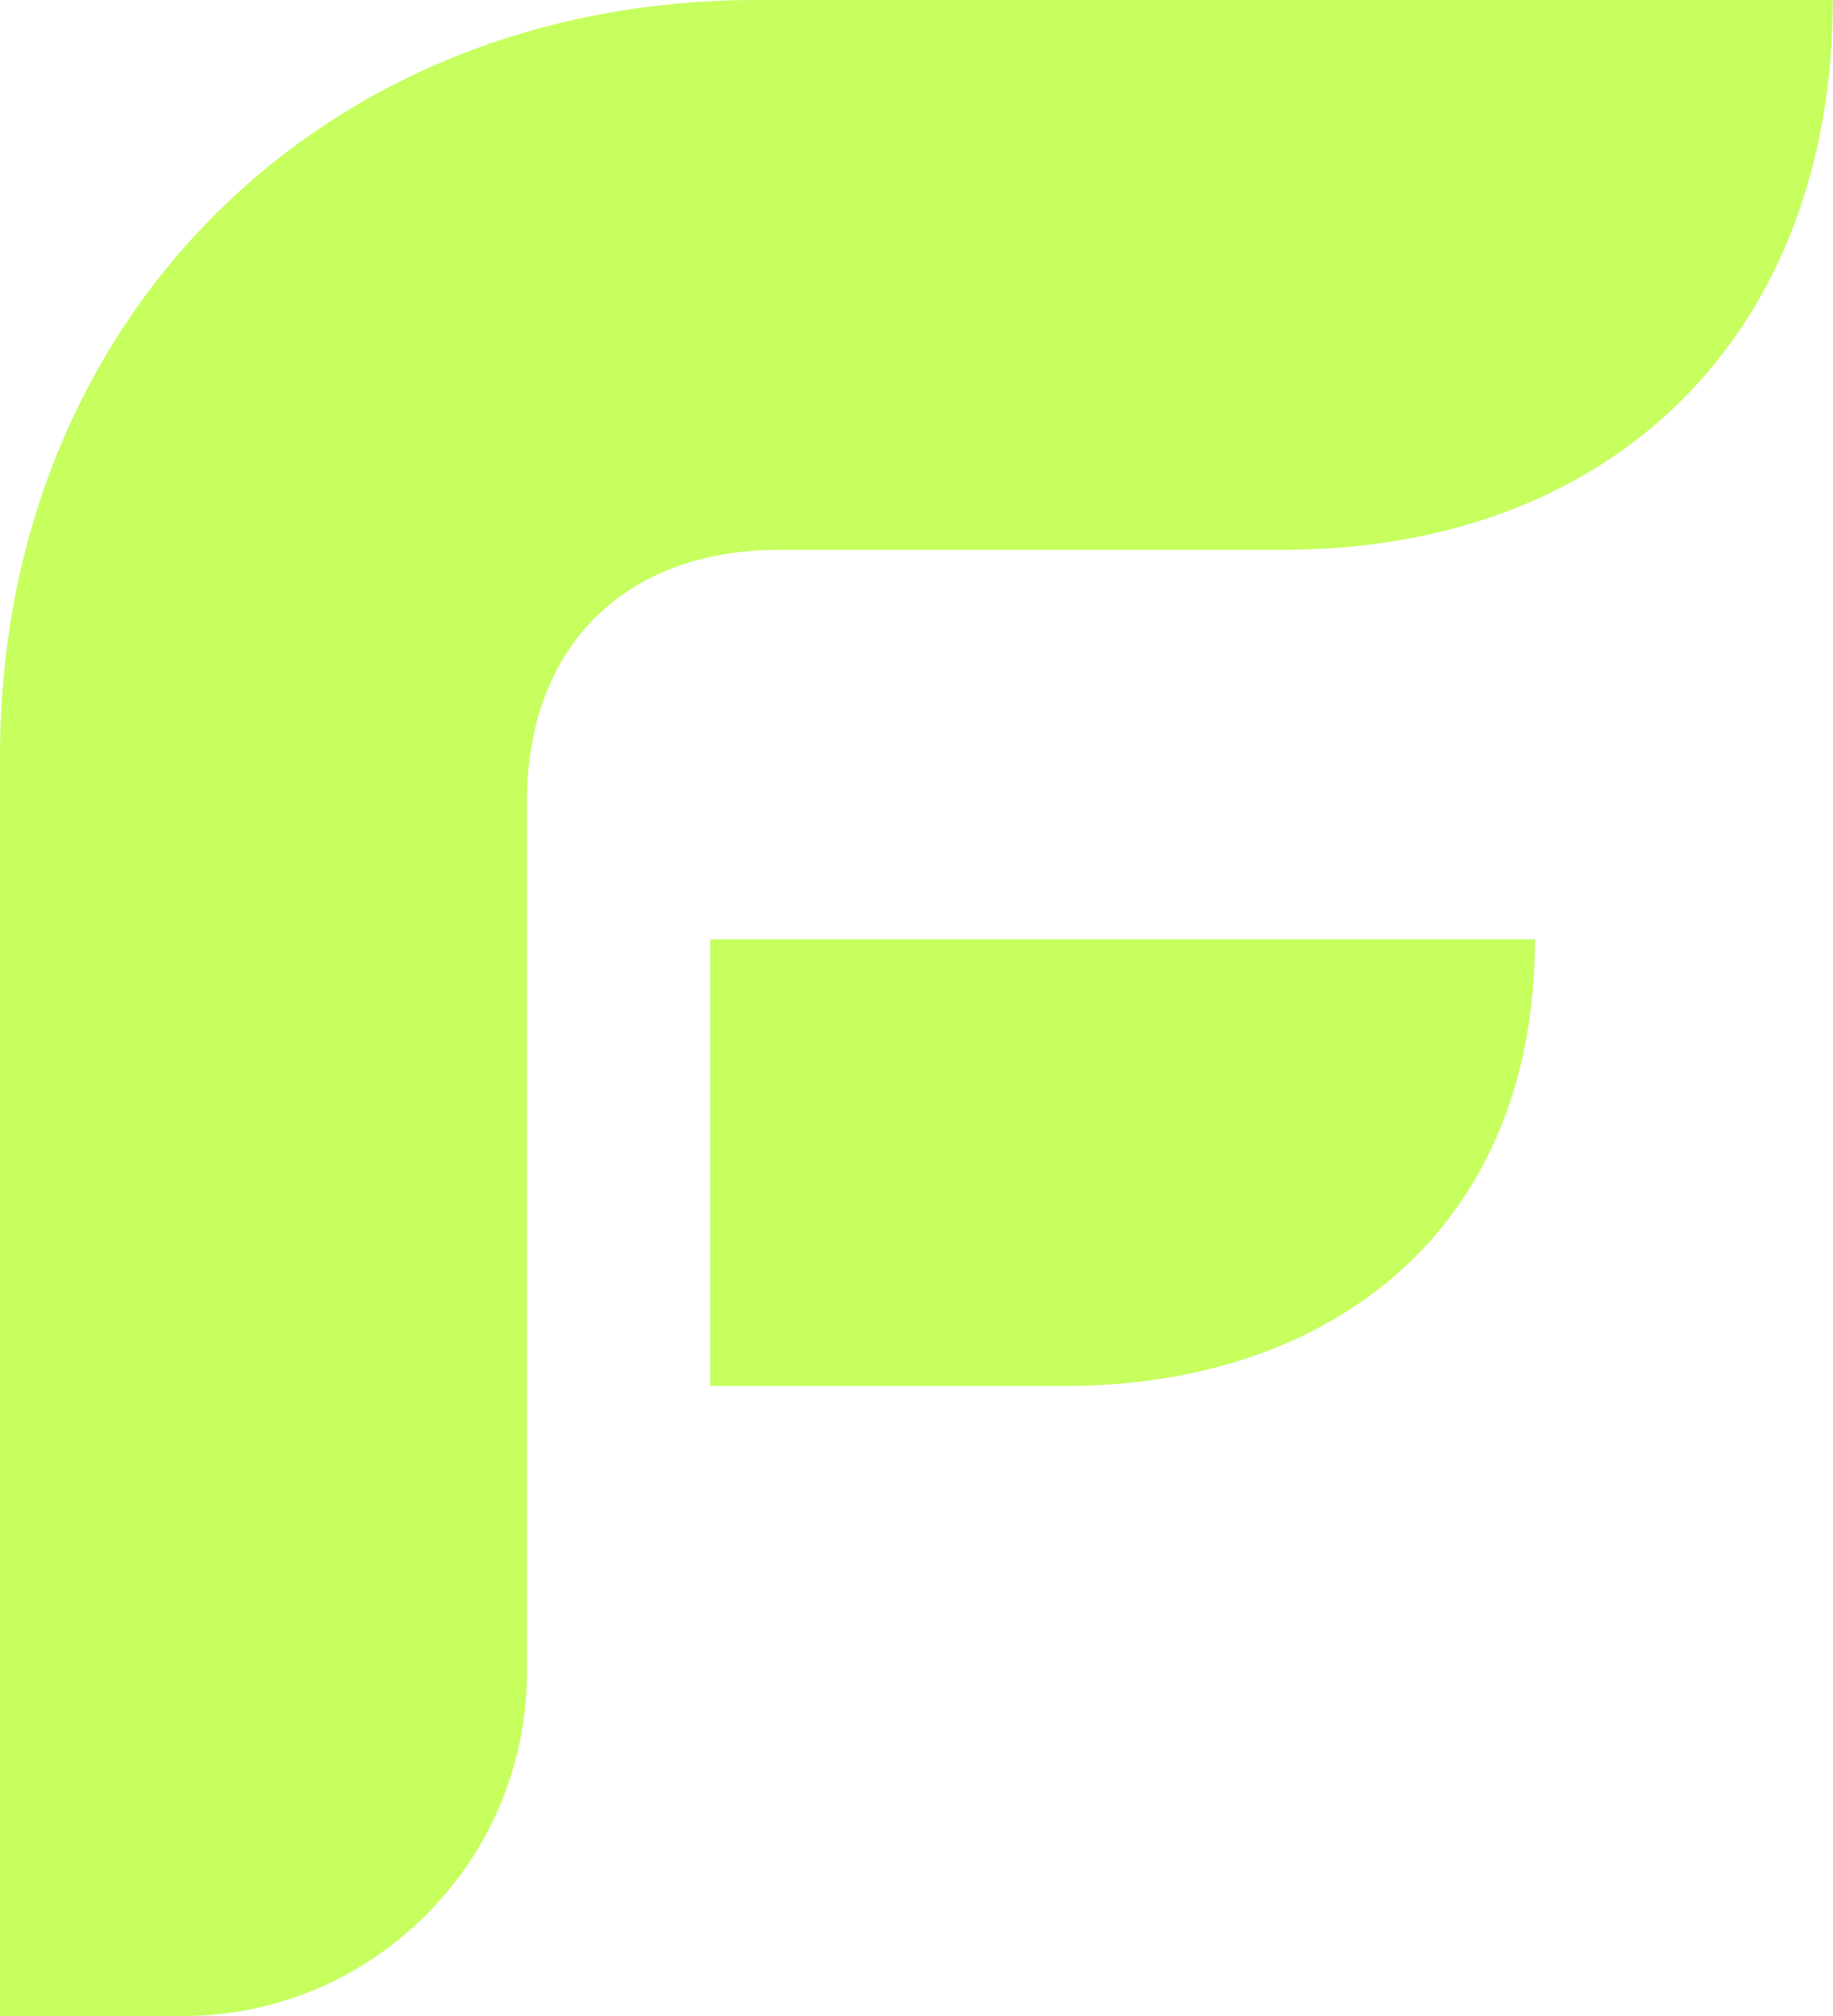
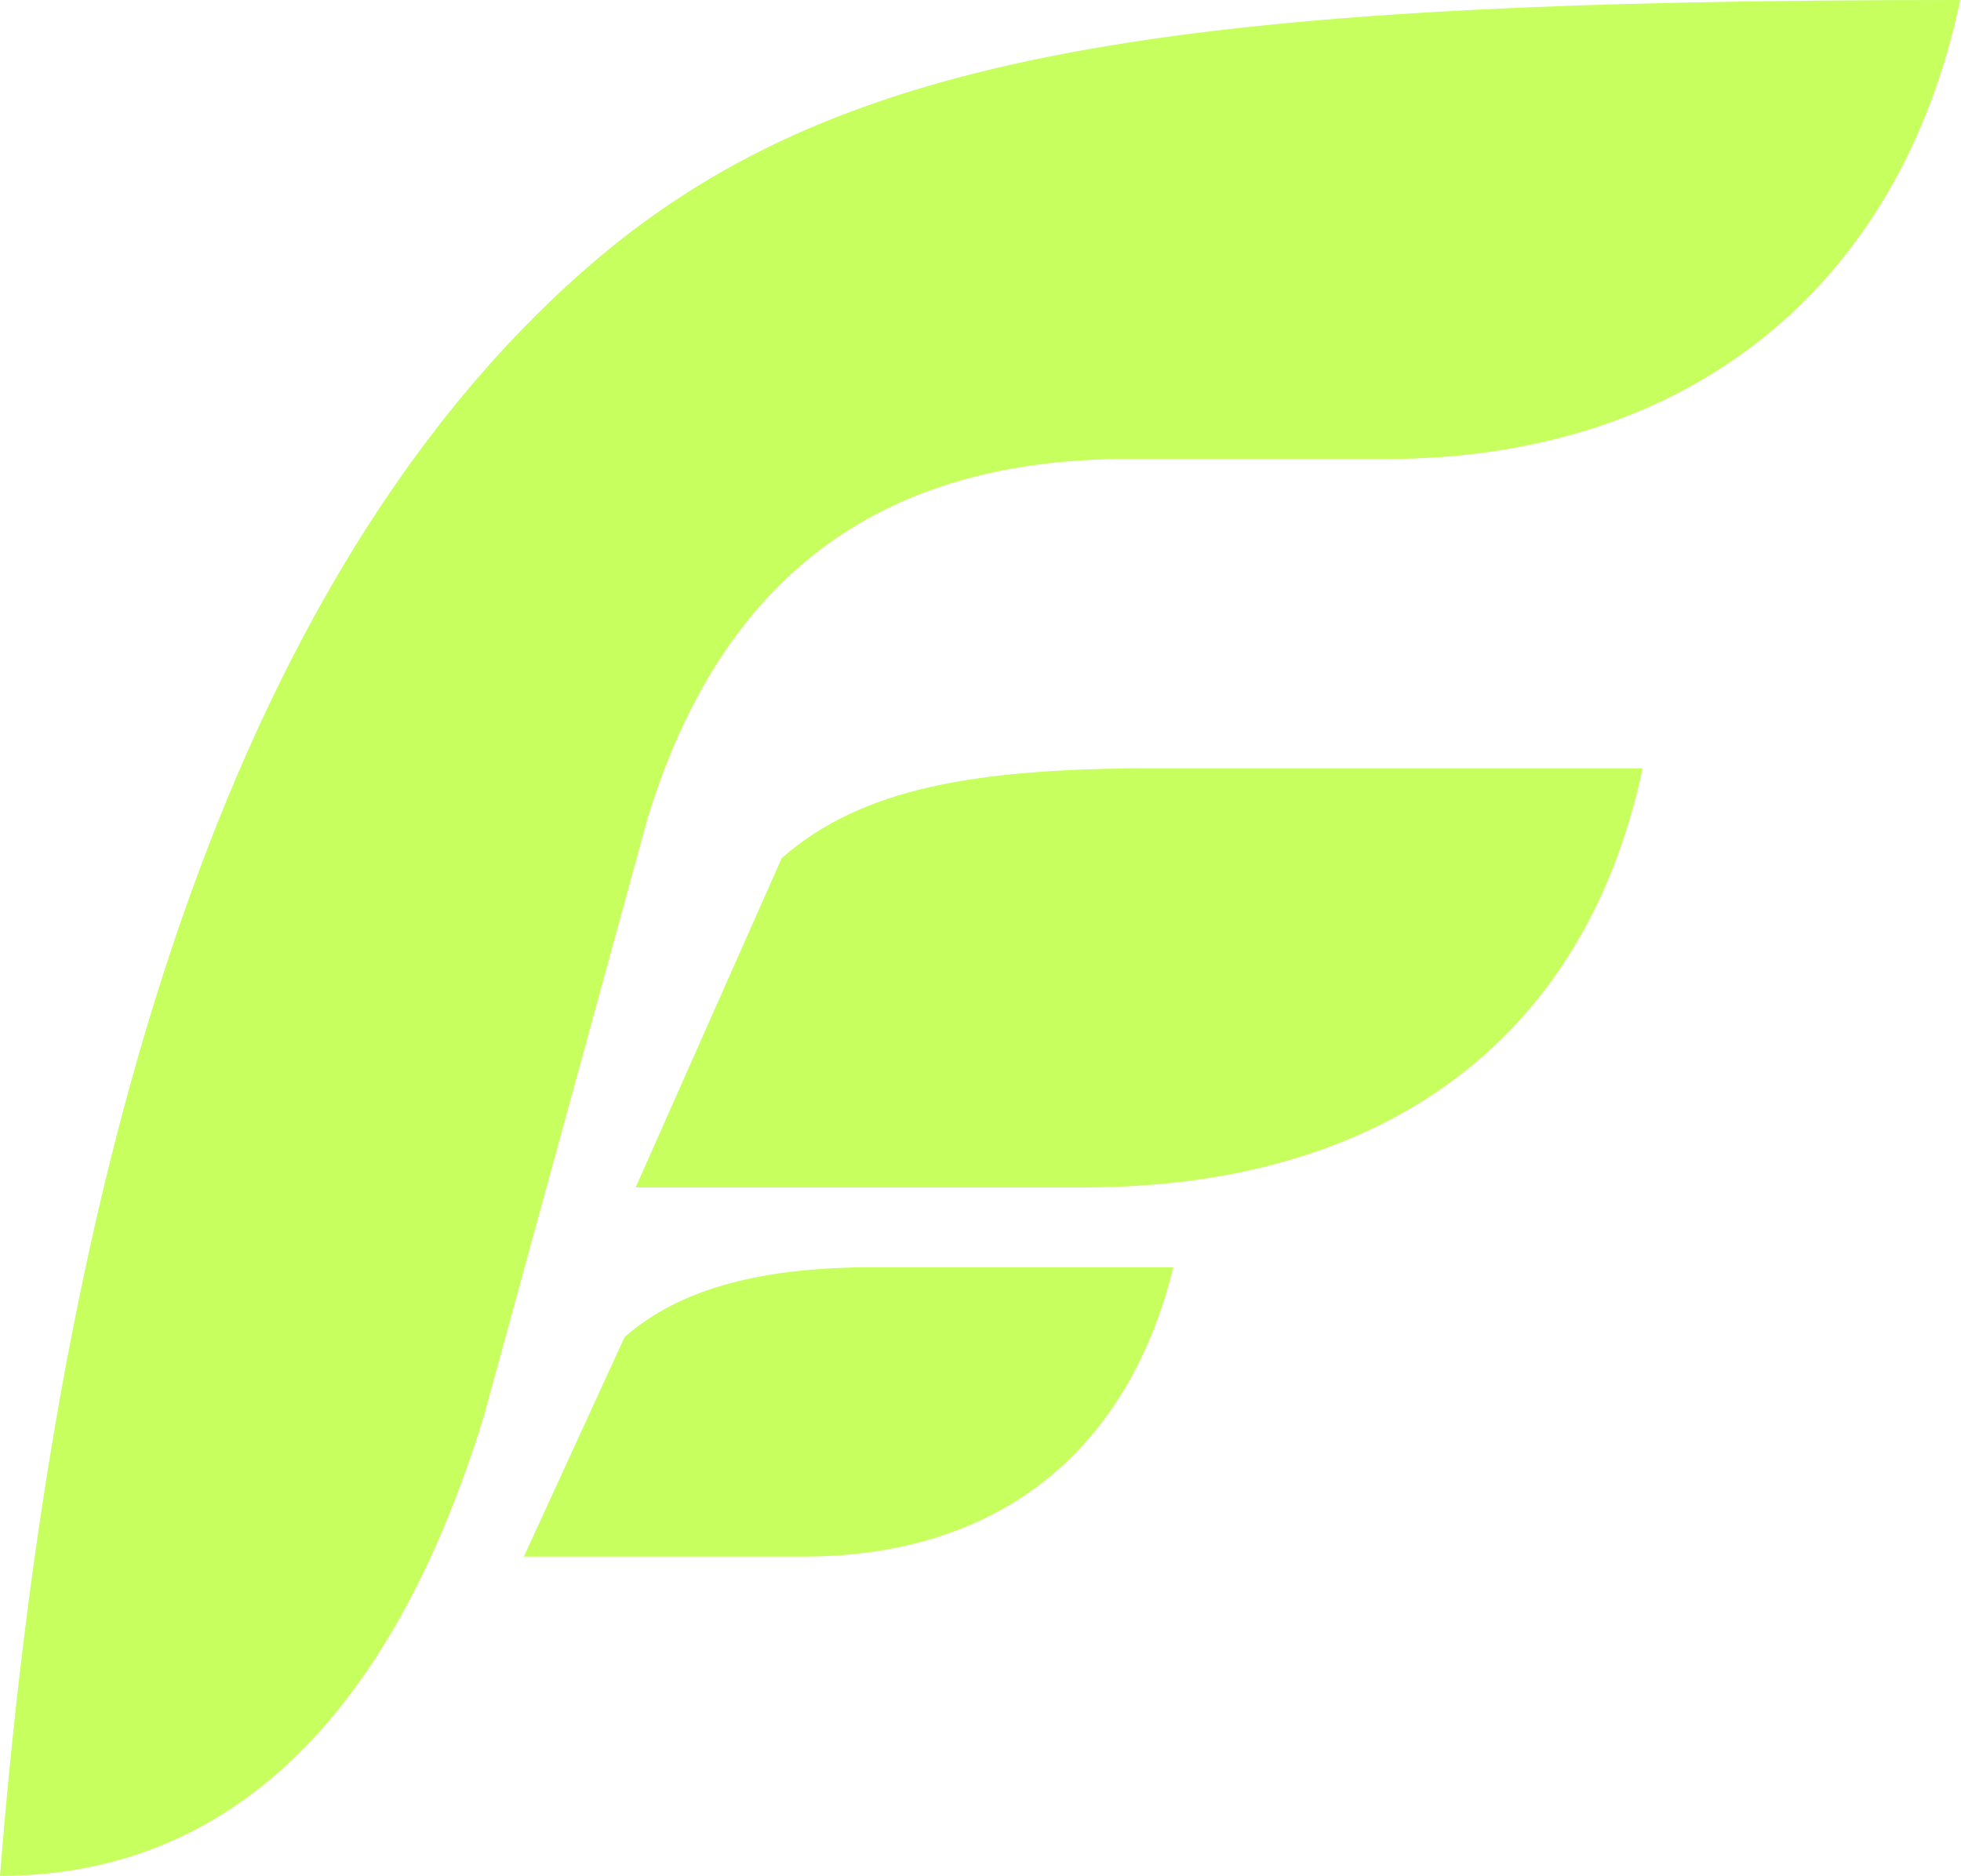
- <svg xmlns="http://www.w3.org/2000/svg" viewBox="0 0 320 352" width="320" height="352">
-   <g transform="translate(-104 -80)">
-     <path fill="#C6FF5E" d="M104 432V212C104 136 160 80 236 80H424C424 138 386 176 328 176H240C213 176 196 193 196 220V372C196 405 169 432 136 432Z" />
-     <path fill="#C6FF5E" d="M228 244H372C372 295 336 322 290 322H228Z" />
+ <svg xmlns="http://www.w3.org/2000/svg" viewBox="0 0 393 376" width="393" height="376">
+   <g fill="#C6FF5E" transform="translate(-104.48 -76.00) translate(64 0) skewX(-8)">
+     <path d="M104 452C96 320 110 196 176 130C220 86 286 76 444 76C440 134 402 168 342 168H290C240 168 212 192 204 240L188 360C178 420 150 452 104 452Z" />
+     <path d="M232 248C246 234 268 230 304 230H402C398 286 360 314 302 314H212Z" />
+     <path d="M214 344C224 334 240 330 262 330H322C318 368 294 388 256 388H200Z" />
  </g>
</svg>
